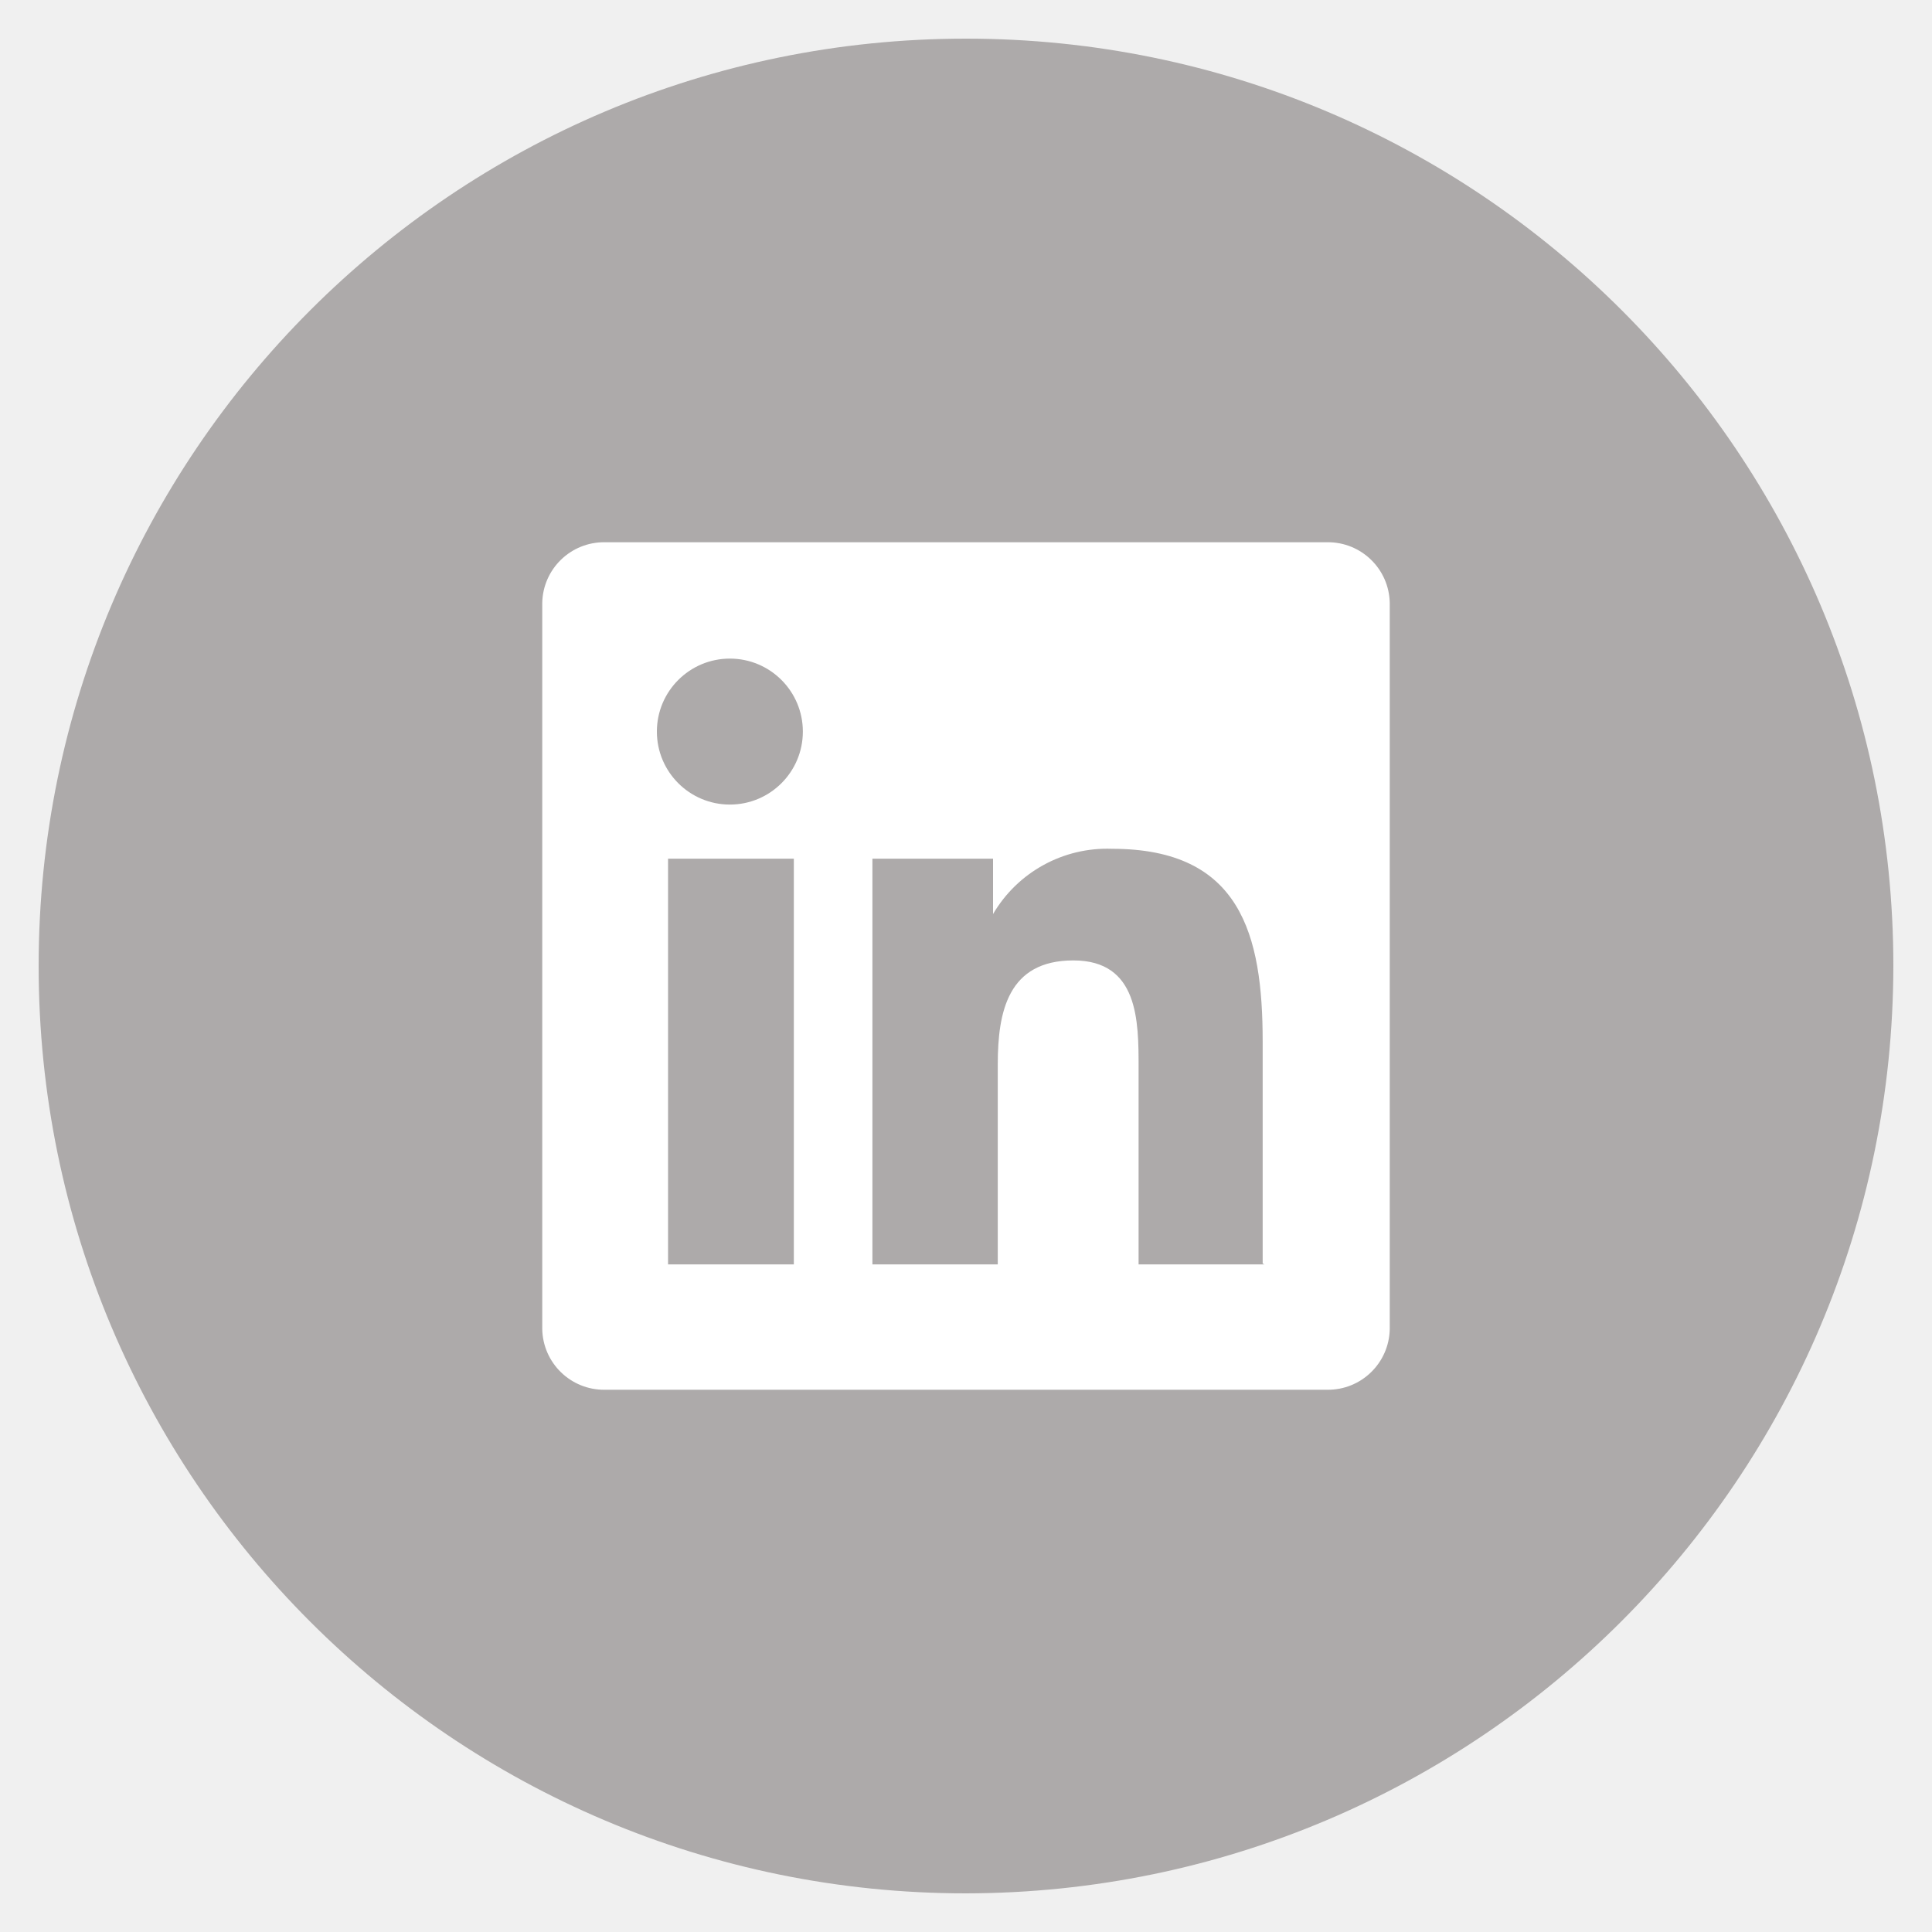
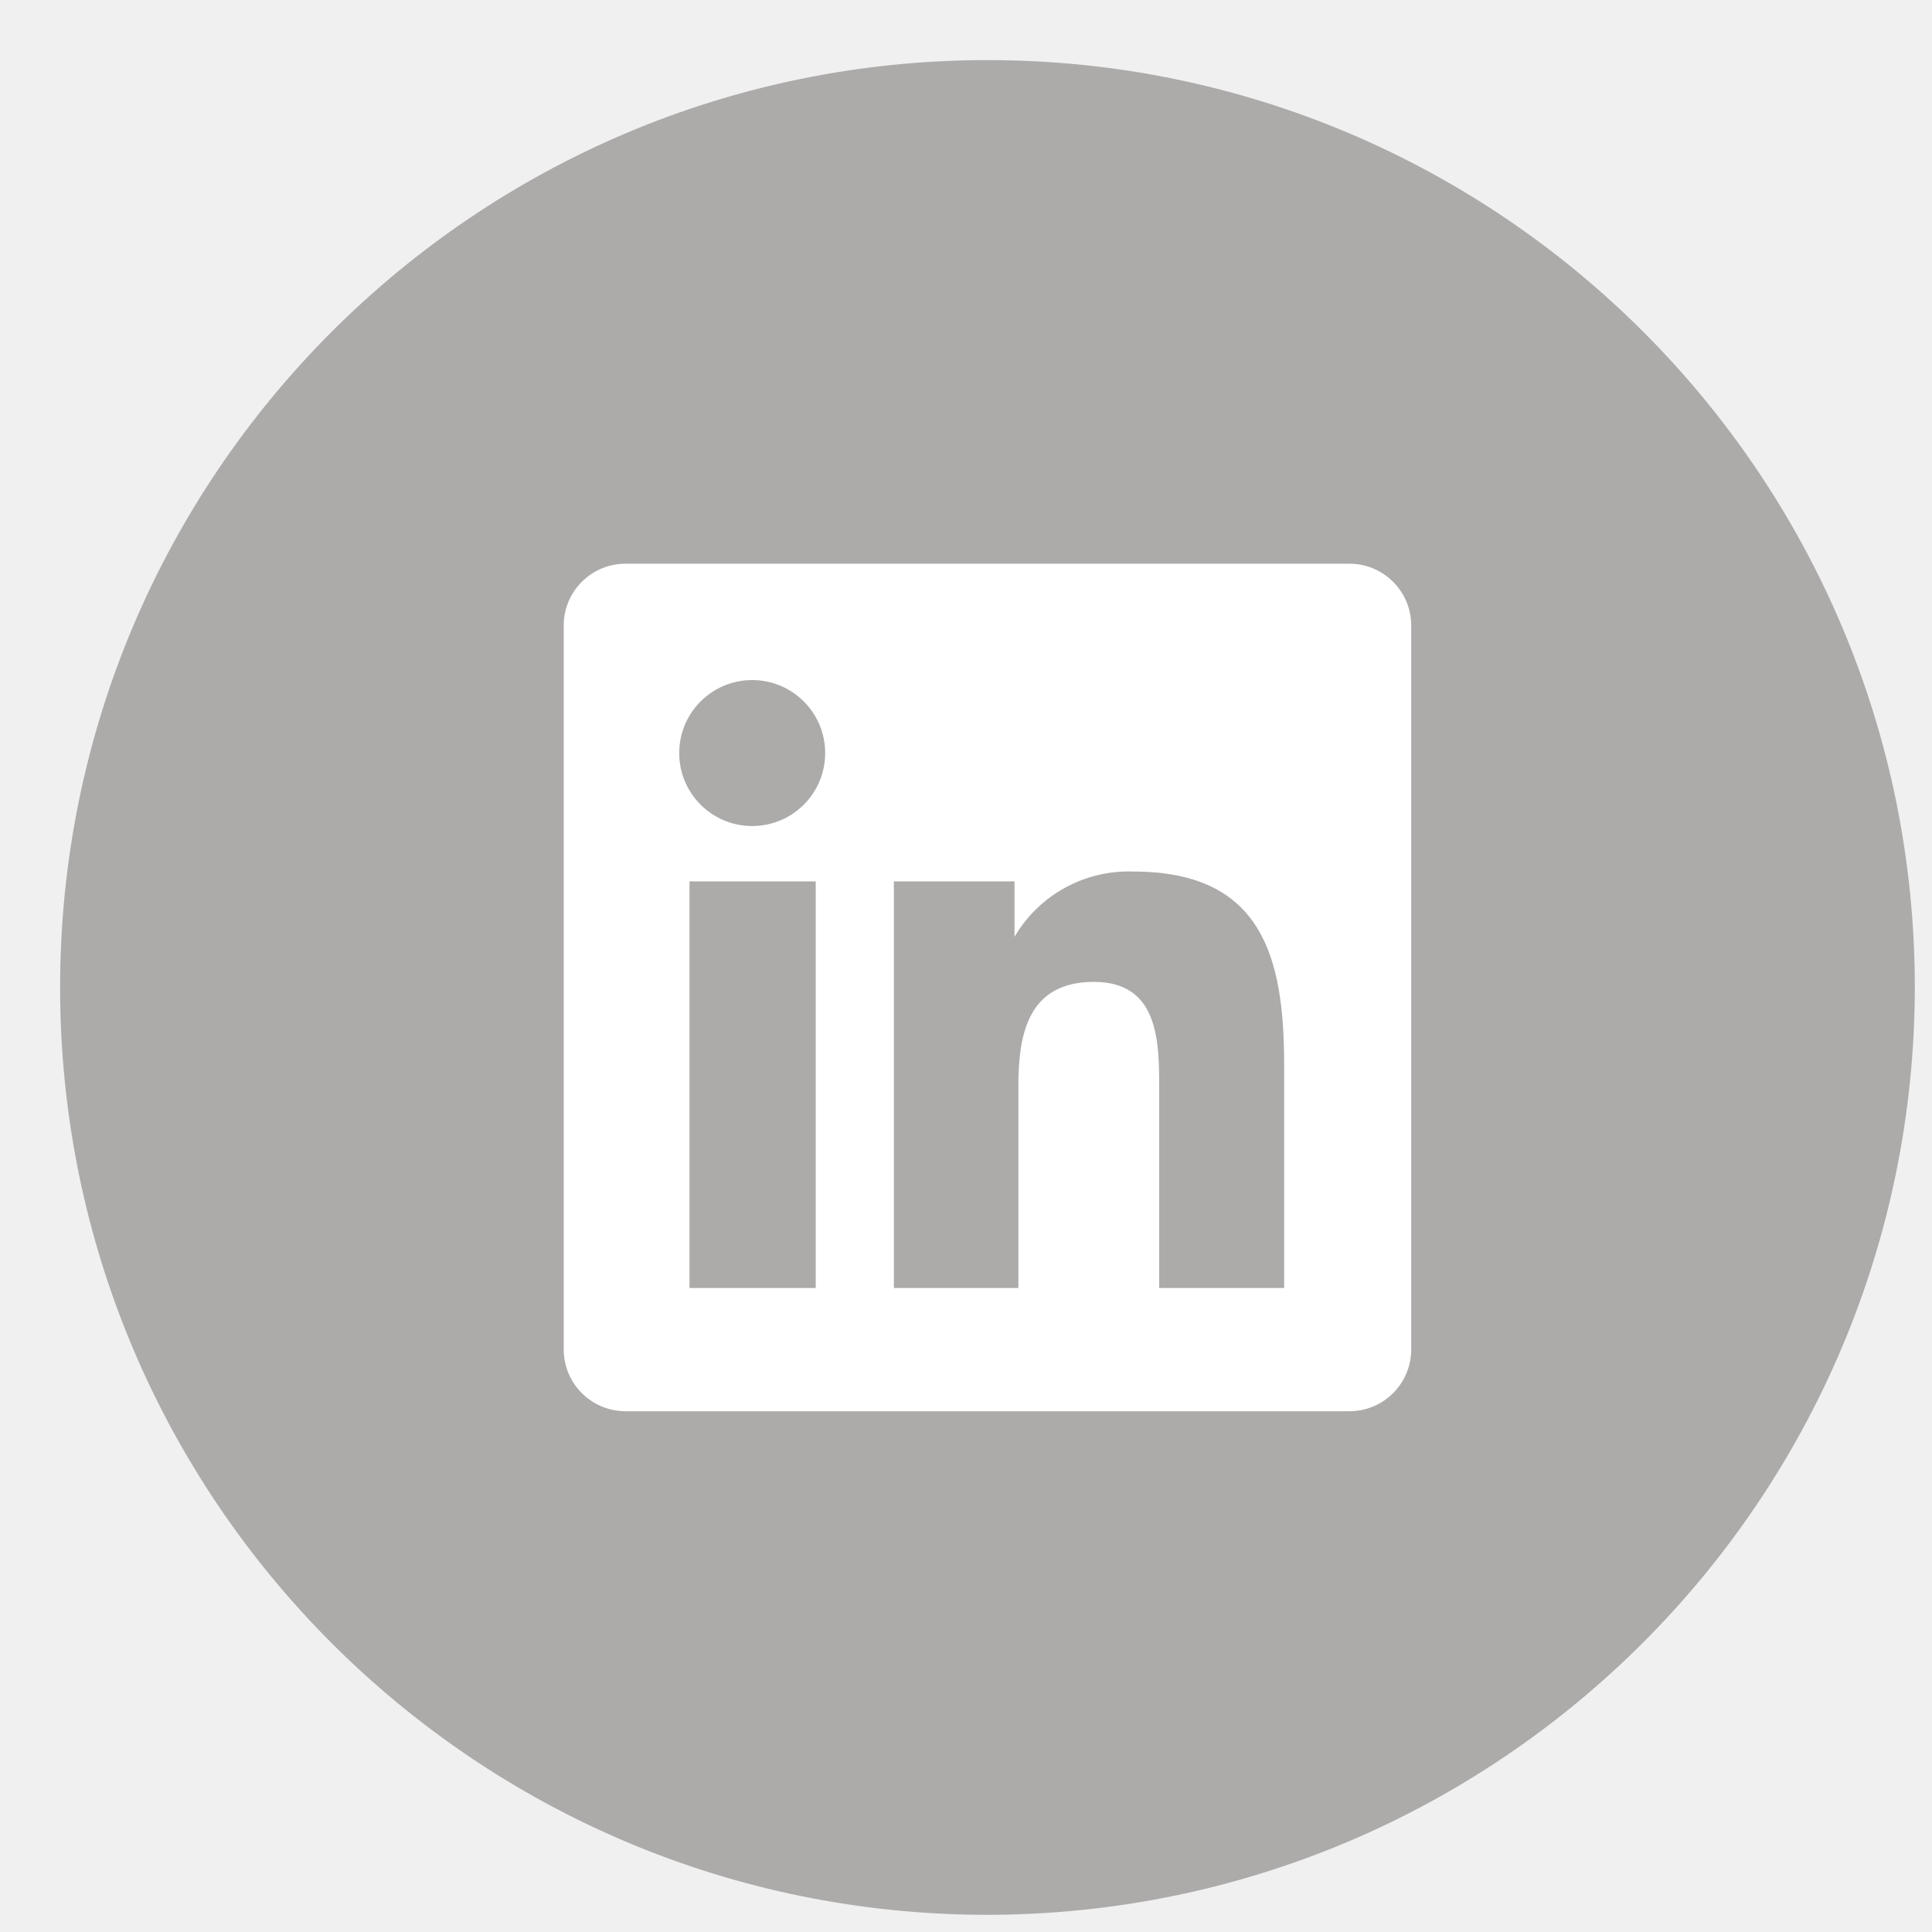
<svg xmlns="http://www.w3.org/2000/svg" id="Layer_1" data-name="Layer 1" width="45" height="45" viewBox="0 0 45 45">
  <defs>
    <style>
      .cls-1 {
        fill: #adaaaa;
      }

      .cls-2 {
        fill: #fff;
      }
    </style>
  </defs>
-   <path class="cls-1" d="M22.5,44.1A21.6,21.6,0,1,1,44.1,22.5,21.63,21.63,0,0,1,22.5,44.1Z" />
-   <path class="cls-2" d="M30.91,12.63H14.09a1.44,1.44,0,0,0-1.46,1.42V30.95a1.44,1.44,0,0,0,1.46,1.42H30.91a1.44,1.44,0,0,0,1.46-1.42V14.05A1.44,1.44,0,0,0,30.91,12.63ZM18.49,29.45H15.56V20h2.93v9.42ZM17,18.74a1.7,1.7,0,1,1,1.7-1.7A1.7,1.7,0,0,1,17,18.74ZM29.45,29.45H26.52V24.87c0-1.09,0-2.5-1.52-2.5s-1.76,1.19-1.76,2.42v4.66H20.32V20h2.81v1.29h0a3.08,3.08,0,0,1,2.77-1.52c3,0,3.51,2,3.51,4.49v5.17Z" />
+   <path class="cls-1" d="M23,44.6A21.6,21.6,0,1,1,44.6,23,21.63,21.63,0,0,1,23,44.6Z" />
+   <path class="cls-2" d="M31.41,13.13H14.59a1.44,1.44,0,0,0-1.46,1.42V31.45a1.44,1.44,0,0,0,1.46,1.42H31.41a1.44,1.44,0,0,0,1.46-1.42V14.55A1.44,1.44,0,0,0,31.41,13.13ZM19,30H16.06V20.53H19V30ZM17.52,19.24a1.7,1.7,0,1,1,1.7-1.7A1.7,1.7,0,0,1,17.52,19.24ZM29.95,30H27V25.37c0-1.09,0-2.5-1.52-2.5s-1.76,1.19-1.76,2.42V30H20.82V20.53h2.81v1.29h0a3.08,3.08,0,0,1,2.77-1.52c3,0,3.51,2,3.51,4.49V30Z" />
</svg>
